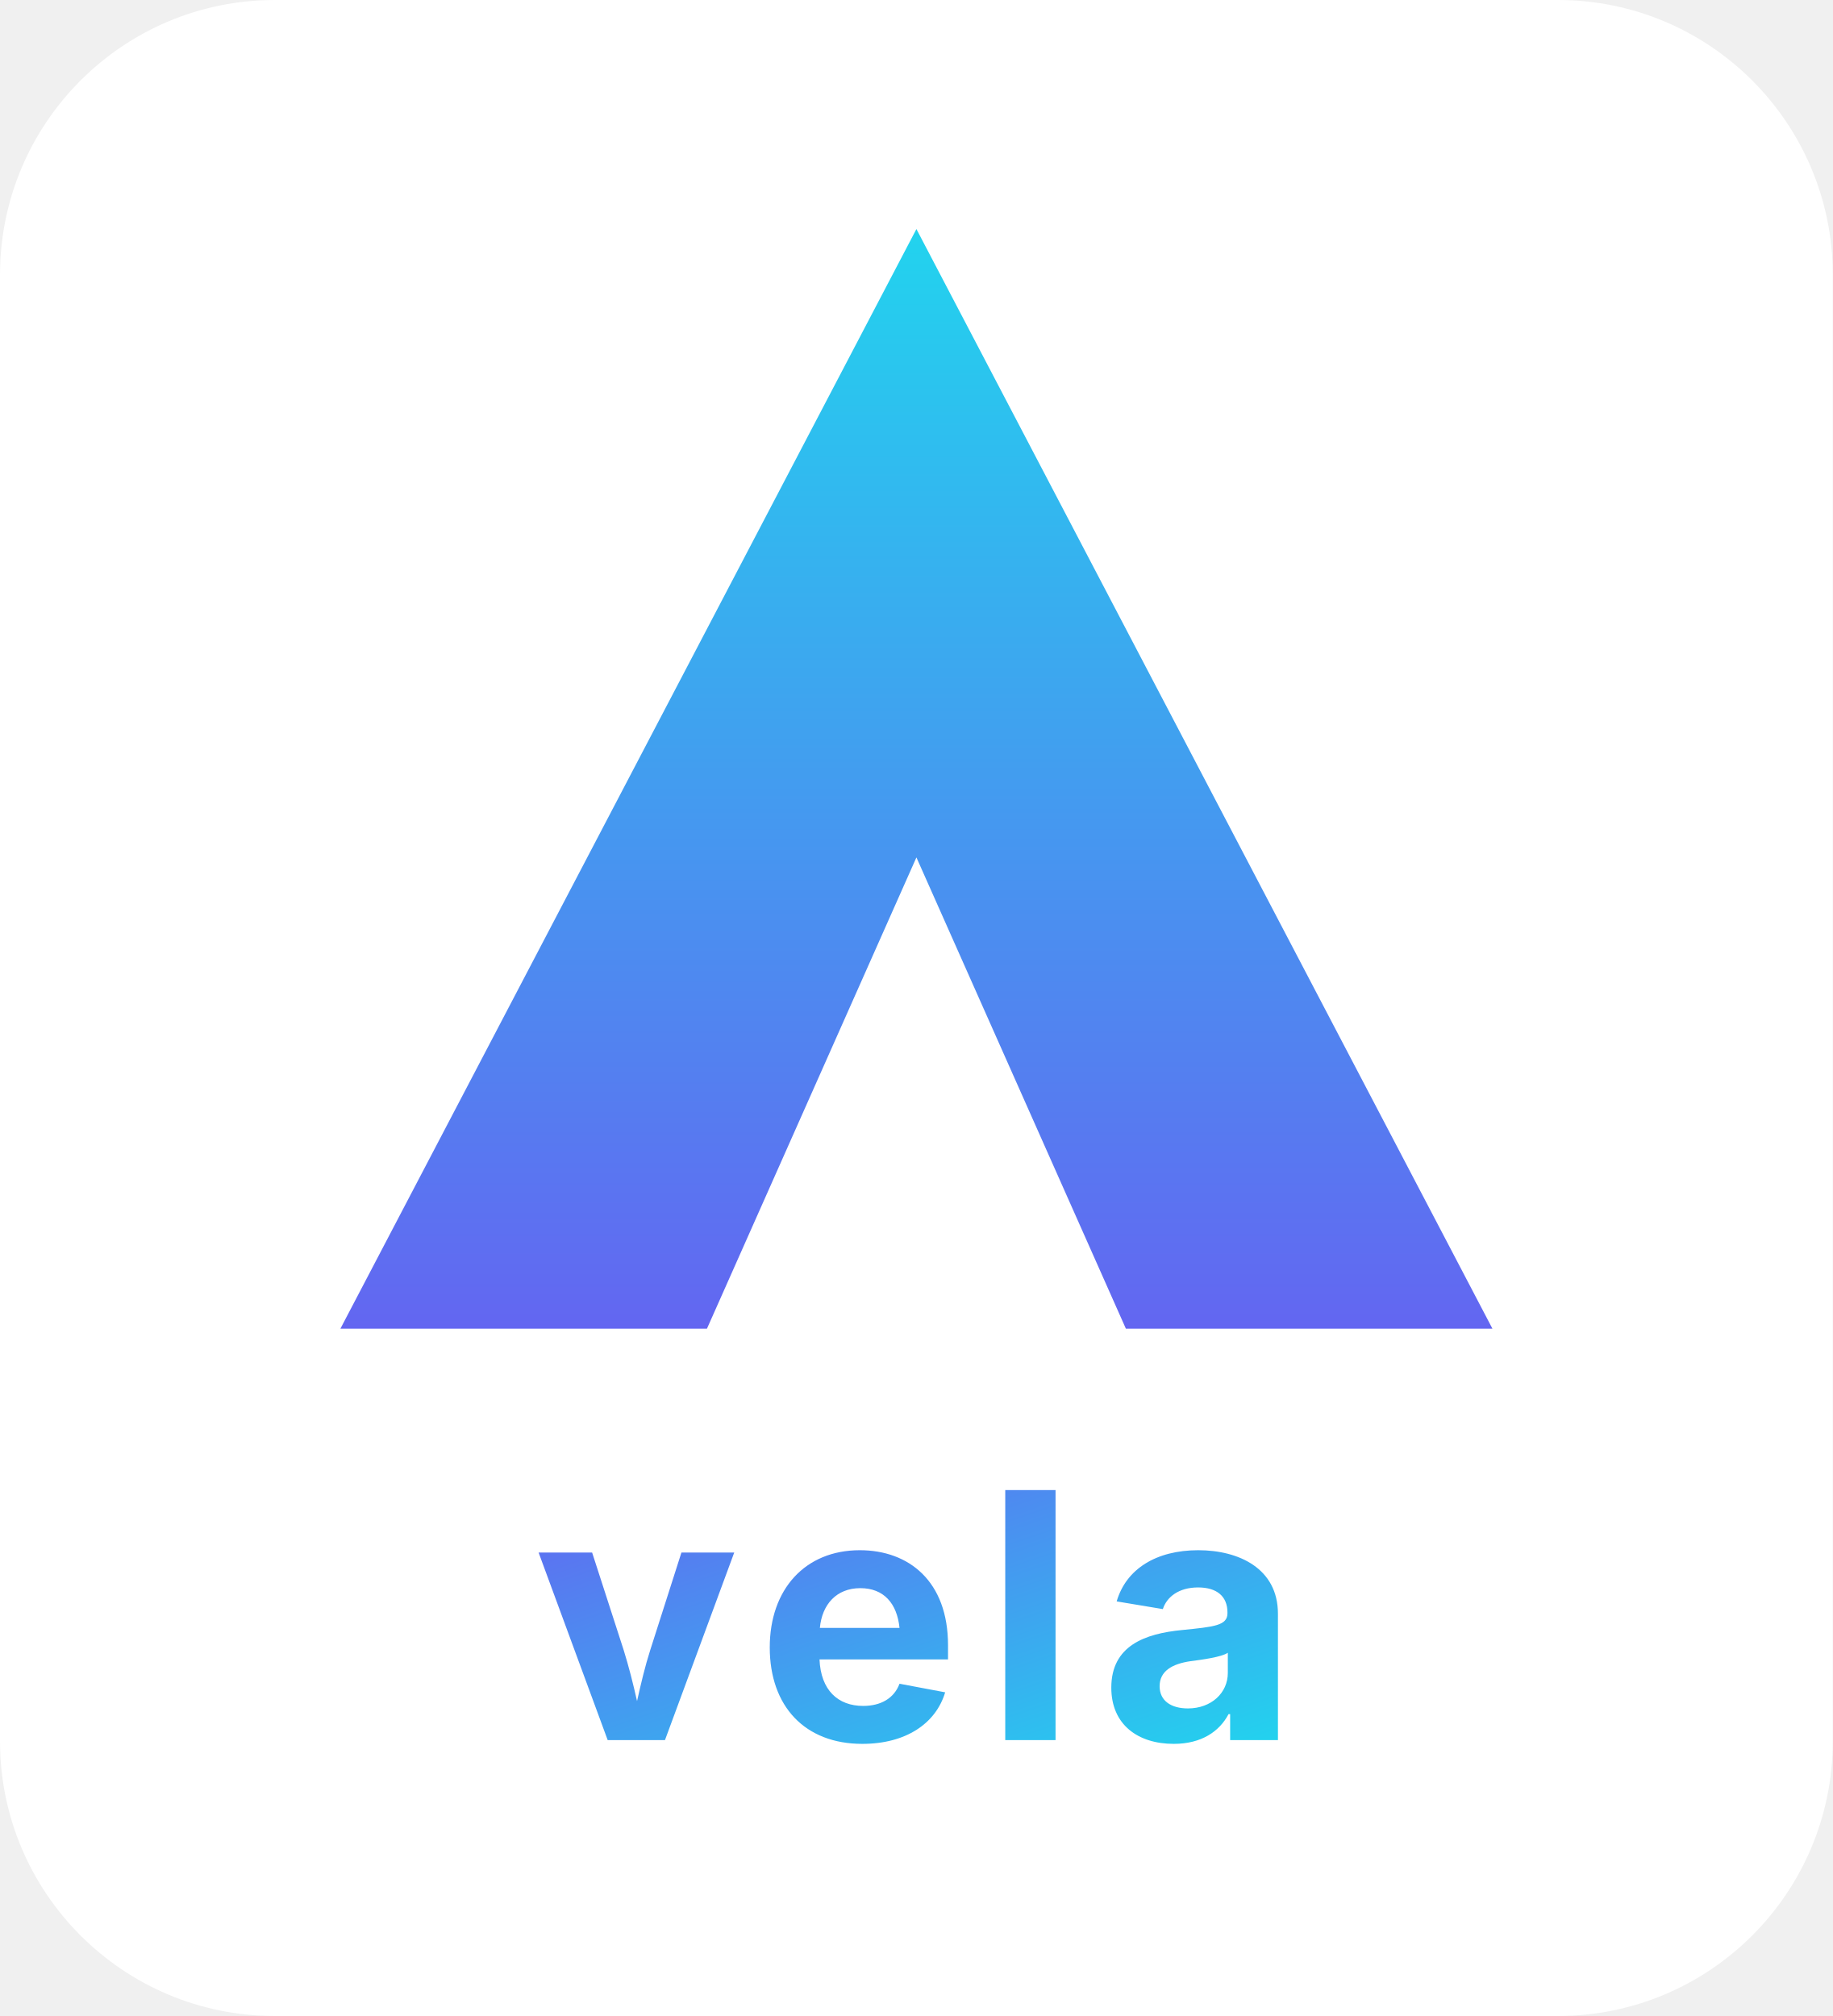
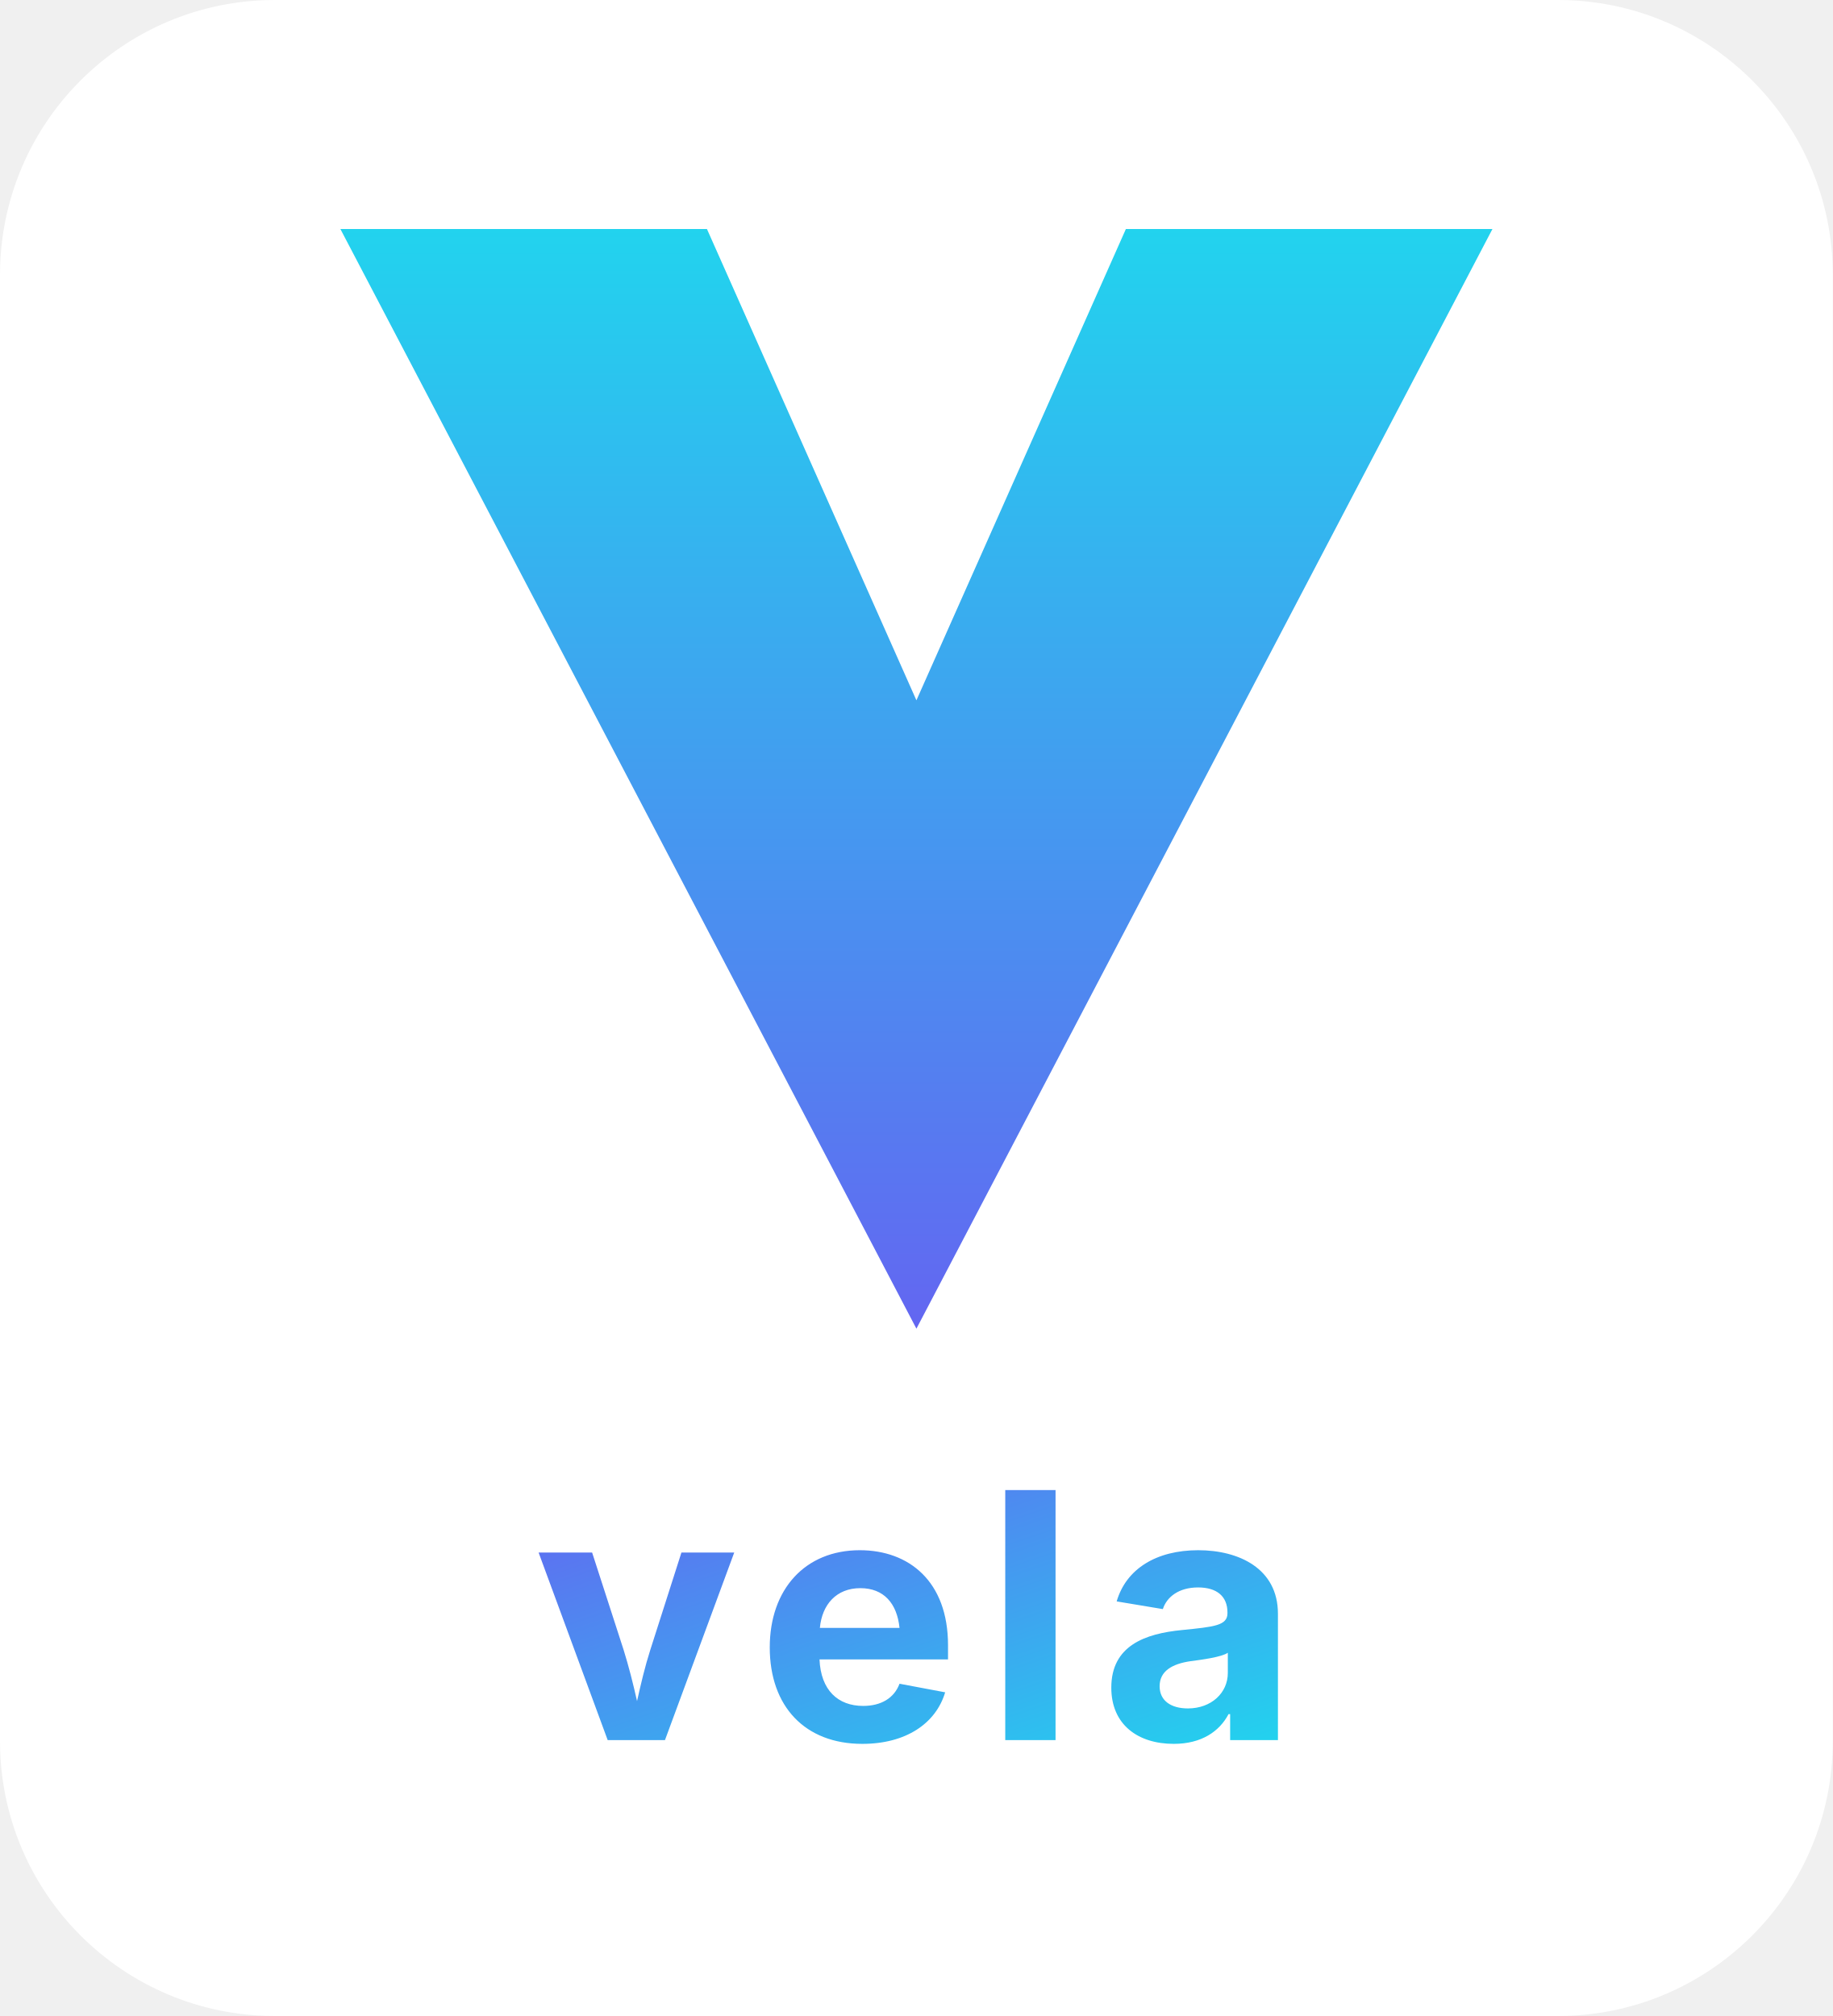
<svg xmlns="http://www.w3.org/2000/svg" width="160" height="176" viewBox="0 0 160 176">
  <defs>
    <linearGradient id="g" x1="0" y1="0" x2="0" y2="1">
      <stop offset="0" stop-color="#22D3EE" />
      <stop offset="1" stop-color="#6366F1" />
    </linearGradient>
    <linearGradient id="tg" x1="0" y1="0" x2="1" y2="1">
      <stop offset="0" stop-color="#6366F1" />
      <stop offset="1" stop-color="#22D3EE" />
    </linearGradient>
  </defs>
  <rect x="0" y="0" width="160" height="176" rx="24" fill="#fff" />
-   <path d="M32 8 L54 50 L40 50 L32 32 L24 50 L10 50 Z" fill="url(#g)" transform="translate(6.86 1.71) scale(2.2857)" />
+   <path d="M32 50 L54 8 L40 8 L32 26 L24 8 L10 8 Z" fill="url(#g)" transform="translate(6.86 1.71) scale(2.2857)" />
  <text font-family="Inter, 'Segoe UI', Helvetica, Arial, sans-serif" x="80" y="141" font-size="30" font-weight="700" fill="url(#tg)" letter-spacing="2" text-anchor="middle" dominant-baseline="central">vela</text>
</svg>
